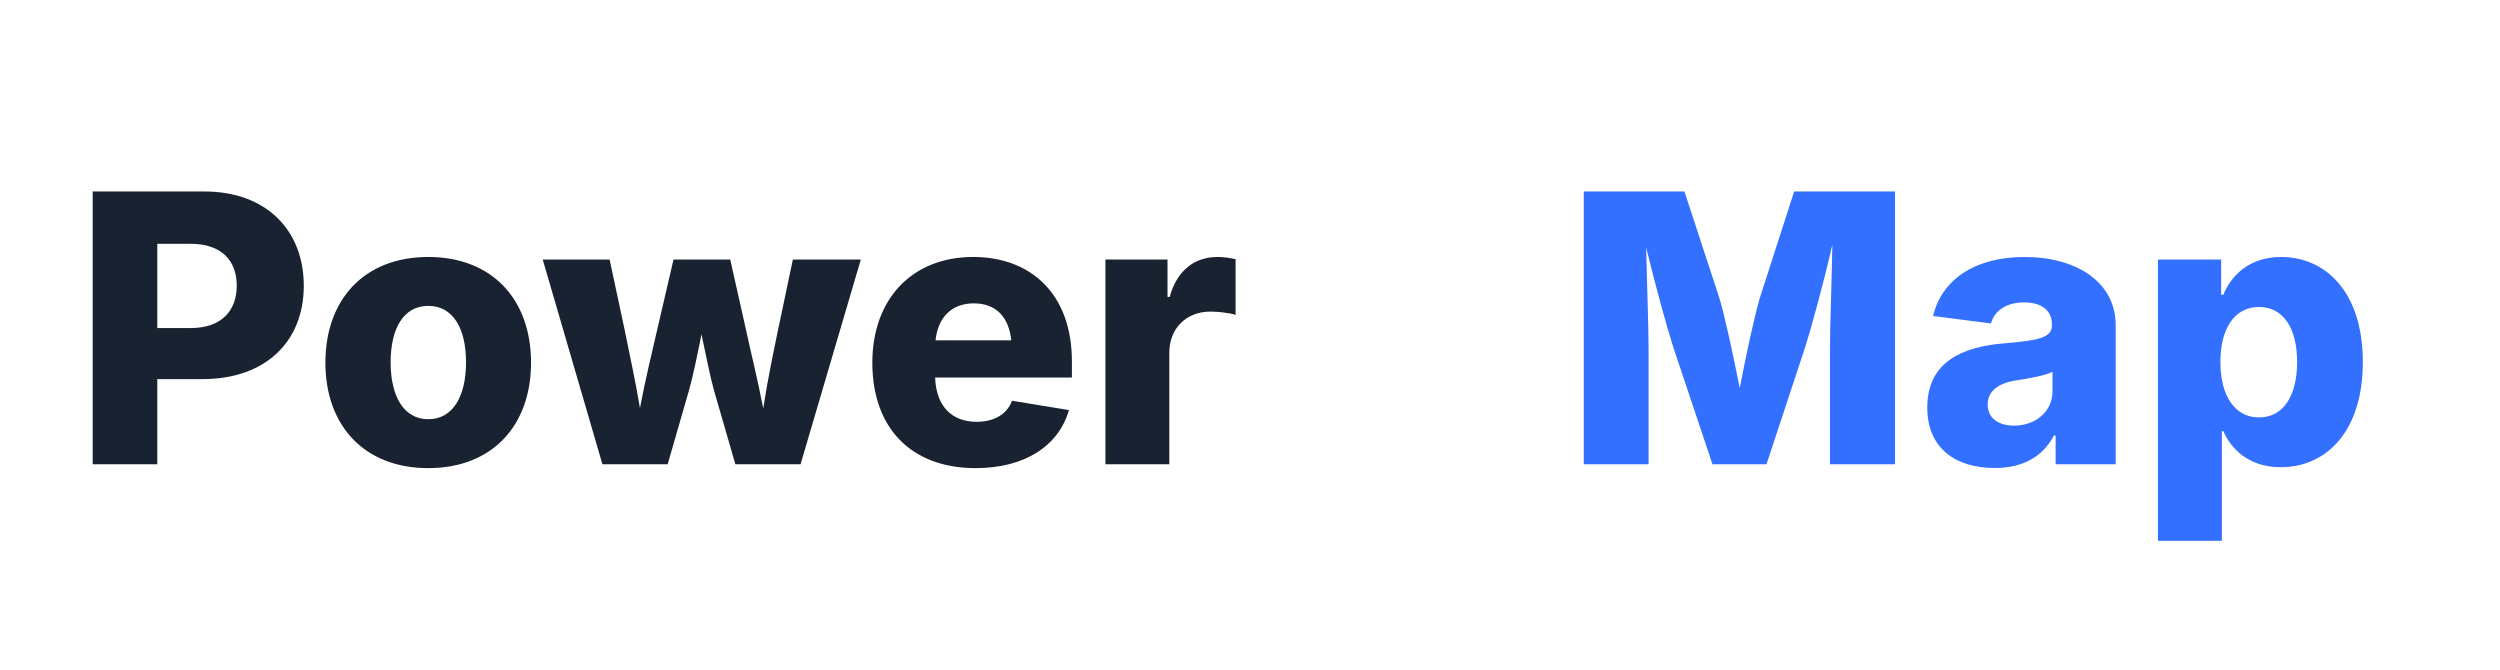
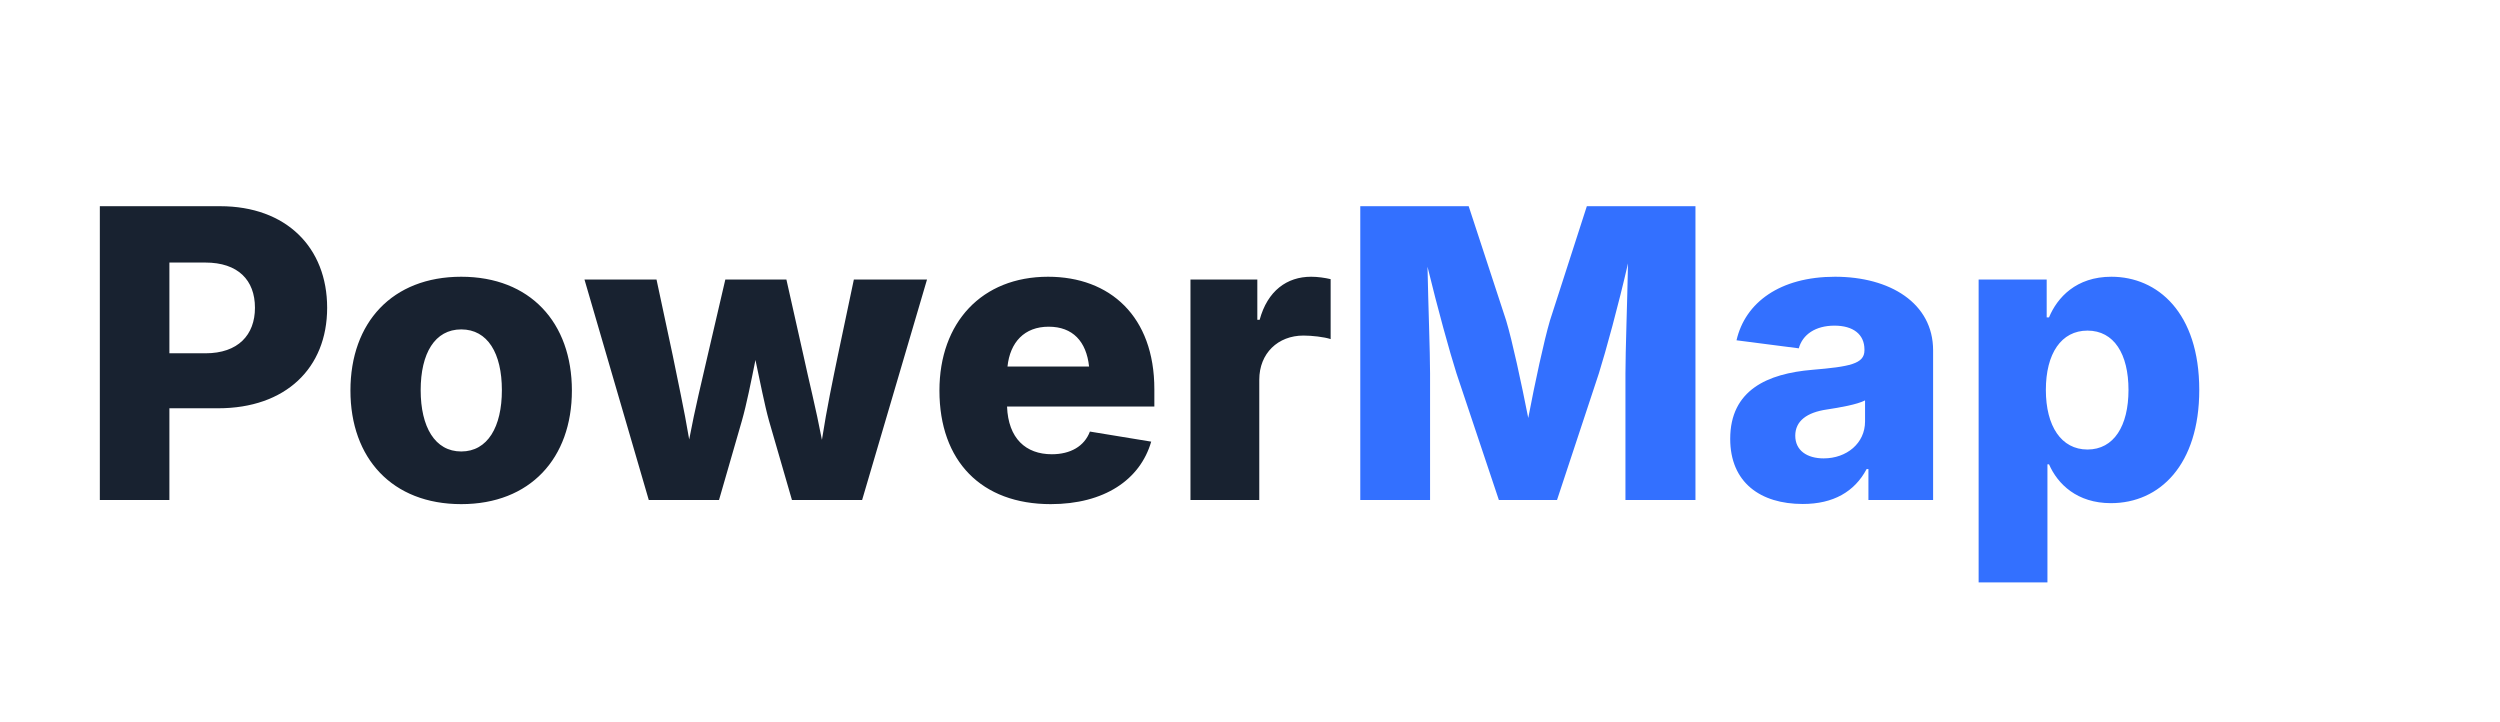
- <svg xmlns="http://www.w3.org/2000/svg" viewBox="0 0 560 150" role="img" aria-labelledby="title desc">
-   <text x="16" y="104" fill="#182230" font-family="Inter, Avenir Next, Arial, sans-serif" font-size="84" font-weight="800" letter-spacing="0">Power</text>
-   <text x="350" y="104" fill="#3370FF" font-family="Inter, Avenir Next, Arial, sans-serif" font-size="84" font-weight="800" letter-spacing="0">Map</text>
+ <svg xmlns="http://www.w3.org/2000/svg" viewBox="0 0 520 150" role="img" aria-labelledby="title desc">
+   <text x="16" y="104" fill="#182230" font-family="Inter, Avenir Next, Arial, sans-serif" font-size="84" font-weight="800" letter-spacing="0">Power<tspan fill="#3370FF">Map</tspan>
+   </text>
</svg>
